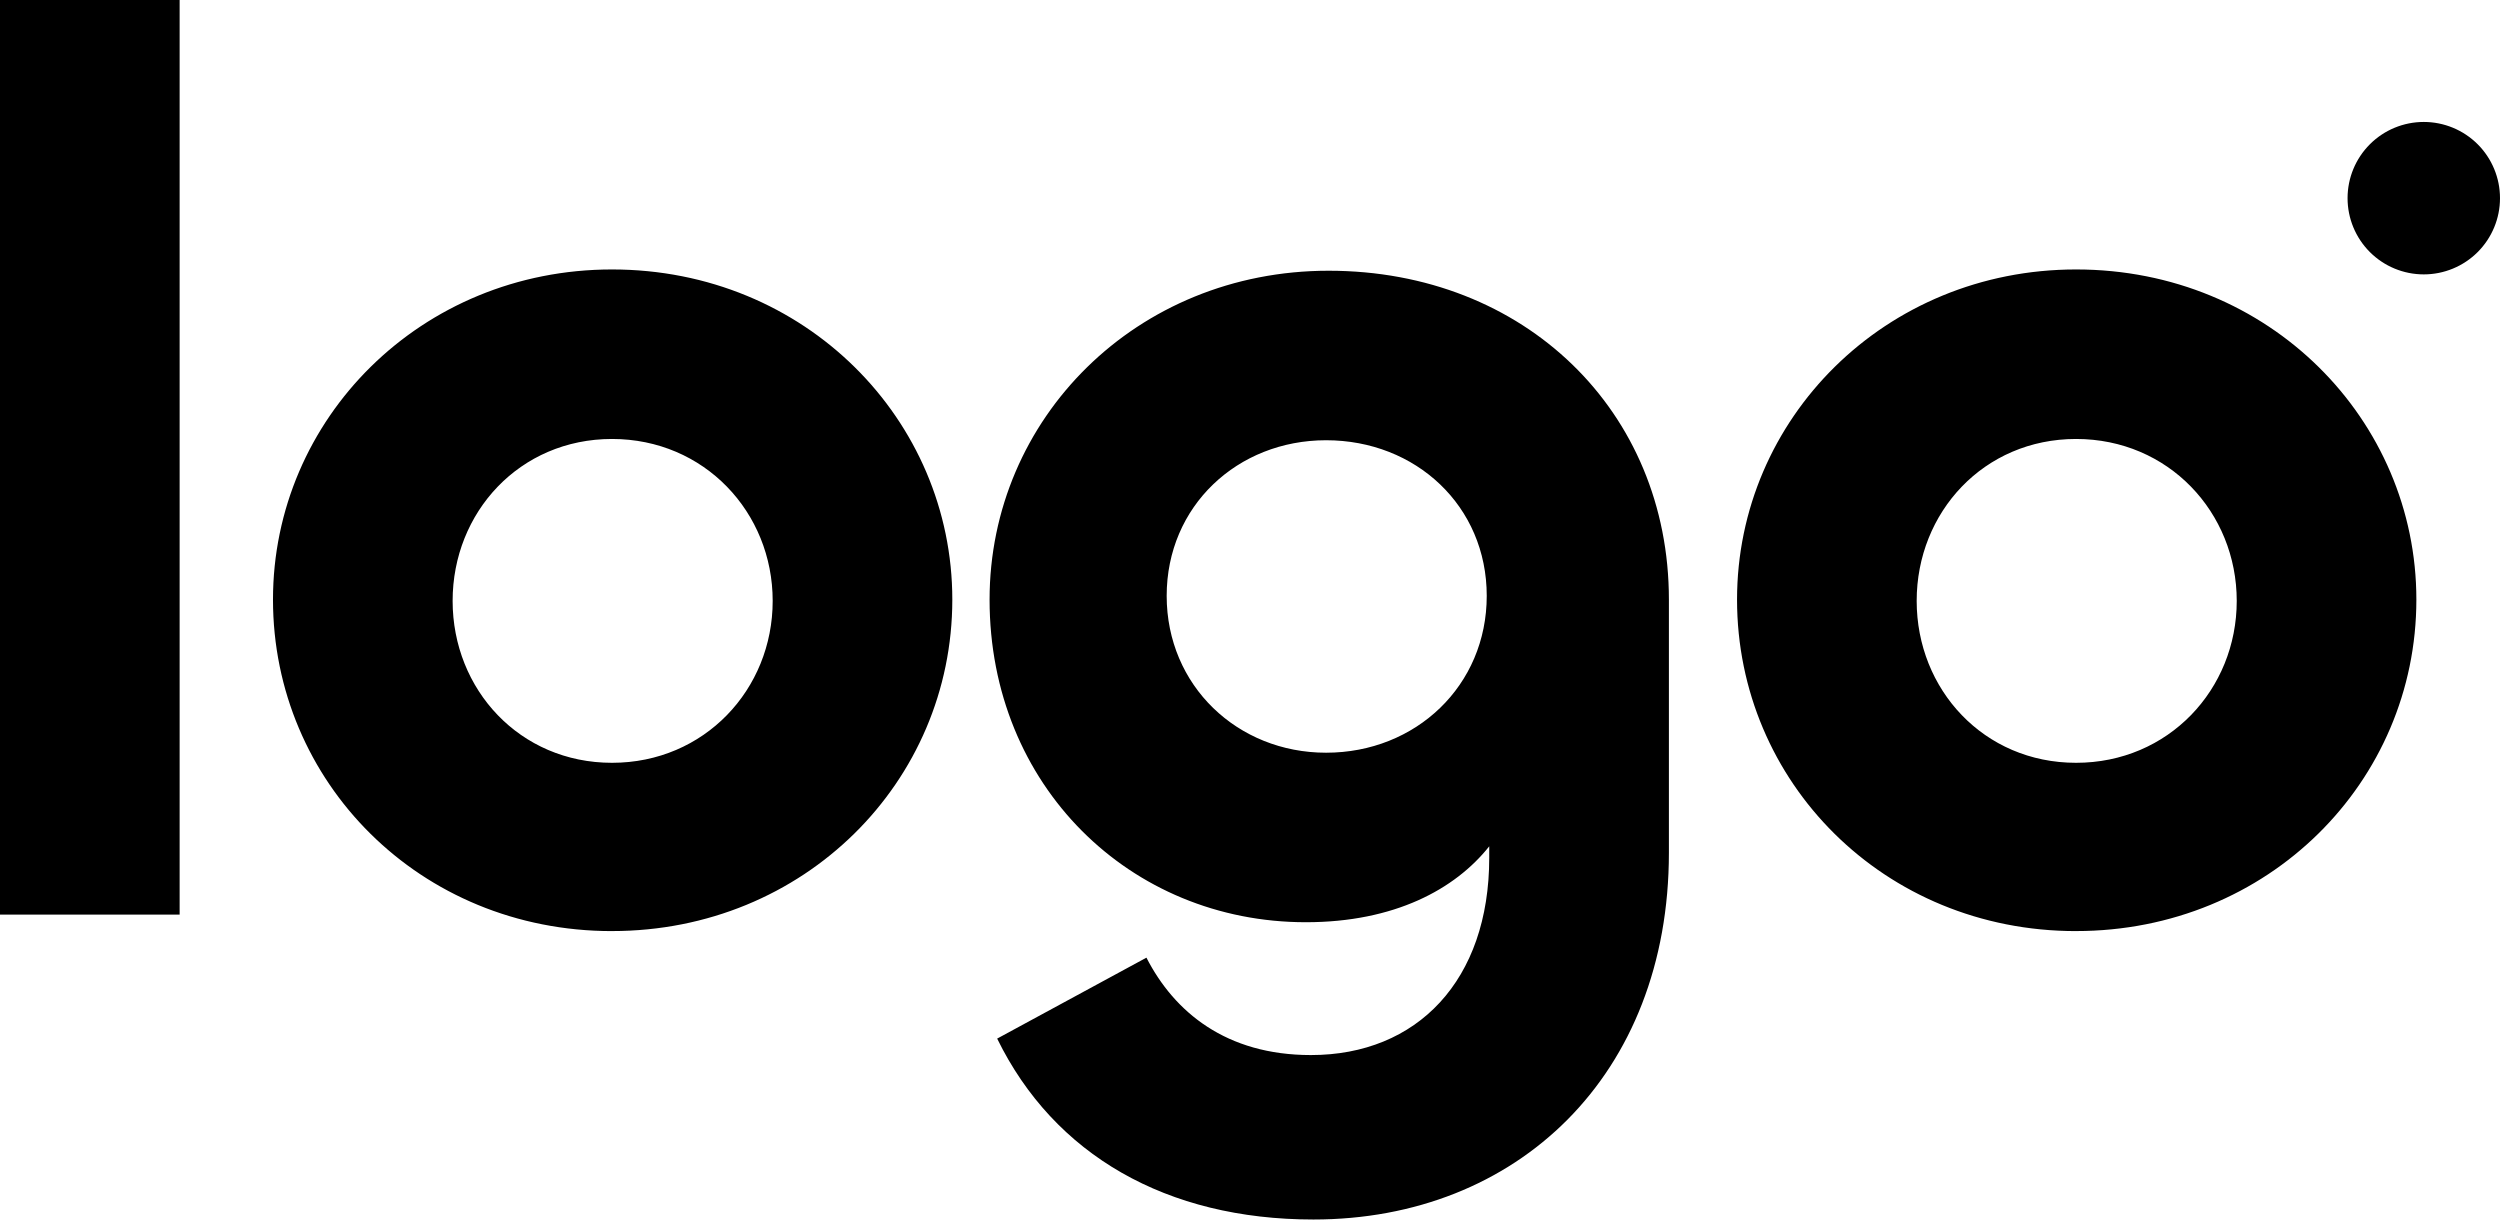
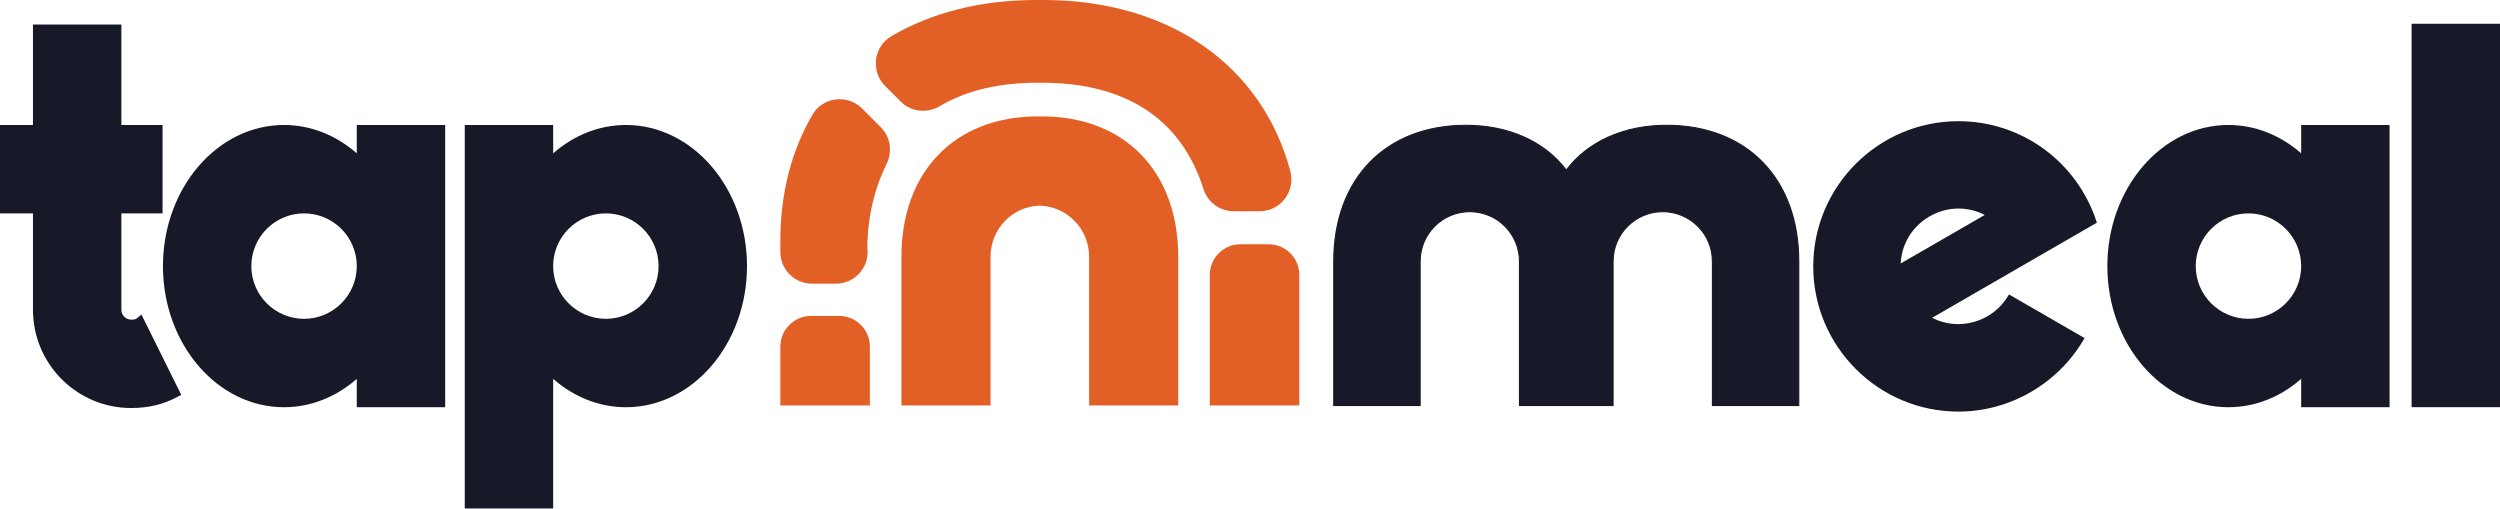
- <svg xmlns="http://www.w3.org/2000/svg" width="82" height="40" viewBox="0 0 82 40" fill="none">
-   <path d="M68.095 30.54C61.788 30.54 56.975 25.643 56.975 19.668C56.975 13.734 61.83 8.838 68.095 8.838C74.444 8.838 79.257 13.776 79.257 19.668C79.257 25.643 74.402 30.539 68.095 30.539V30.54ZM68.095 25.02C71.125 25.02 73.365 22.614 73.365 19.71C73.365 16.805 71.125 14.398 68.095 14.398C65.066 14.398 62.867 16.805 62.867 19.709C62.867 22.614 65.066 25.02 68.095 25.02ZM43.08 40C38.267 40 34.574 37.884 32.707 34.066L37.603 31.411C38.516 33.195 40.217 34.606 42.997 34.606C46.483 34.606 48.847 32.158 48.847 28.133V27.759C47.727 29.17 45.736 30.249 42.831 30.249C37.063 30.249 32.458 25.768 32.458 19.668C32.458 13.734 37.271 8.88 43.578 8.88C50.009 8.88 54.74 13.485 54.74 19.668V27.967C54.74 35.27 49.76 40 43.08 40ZM43.495 24.689C46.441 24.689 48.765 22.489 48.765 19.544C48.765 16.597 46.441 14.44 43.495 14.44C40.59 14.44 38.267 16.598 38.267 19.544C38.267 22.49 40.59 24.689 43.495 24.689ZM20.074 30.54C13.767 30.54 8.954 25.643 8.954 19.668C8.954 13.734 13.808 8.838 20.074 8.838C26.422 8.838 31.236 13.776 31.236 19.668C31.236 25.643 26.381 30.539 20.074 30.539V30.54ZM20.074 25.02C23.103 25.02 25.344 22.614 25.344 19.71C25.344 16.805 23.103 14.398 20.074 14.398C17.044 14.398 14.846 16.805 14.846 19.709C14.846 22.614 17.045 25.02 20.074 25.02ZM0 0H5.892V30H0V0ZM82 6.5C82 7.163 81.737 7.799 81.268 8.268C80.799 8.737 80.163 9 79.5 9C78.837 9 78.201 8.737 77.732 8.268C77.263 7.799 77 7.163 77 6.5C77 5.837 77.263 5.201 77.732 4.732C78.201 4.263 78.837 4 79.5 4C80.163 4 80.799 4.263 81.268 4.732C81.737 5.201 82 5.837 82 6.5Z" fill="currentColor" />
+ <svg xmlns="http://www.w3.org/2000/svg" id="Layer_1" version="1.1" viewBox="0 0 1048 213.14">
+   <defs>
+     <style>
+       .st0, .st1 {
+       fill: #181928;
+       }
+ 
+       .st1 {
+       stroke: #181928;
+       stroke-miterlimit: 10;
+       stroke-width: .46px;
+       }
+ 
+       .st2 {
+       fill: #e26026;
+       }
+     </style>
+   </defs>
+   <path class="st0" d="M57.65,133.24c-.79.65-1.35.75-2.73.75-2.15,0-4.04-1.89-4.04-4.04v-40.5h17.27v-37.06h-17.27V10.29H13.82v42.1H0v37.06h13.82v40.5l.02,1.7h.03c.9,21.88,18.97,39.39,41.06,39.39,7.33,0,13.55-1.5,19.59-4.73l1.46-.78-16.68-33.65-1.65,1.35Z" />
+   <path class="st0" d="M149.56,64.28c-8.77-7.69-19.46-11.89-30.51-11.89-27.98,0-50.74,26.54-50.74,59.16s22.76,59.16,50.74,59.16c11.05,0,21.75-4.19,30.51-11.89v11.89h37.06V52.39h-37.06v11.89ZM127.46,133.65c-12.19,0-22.1-9.91-22.1-22.1s9.91-22.1,22.1-22.1,22.1,9.91,22.1,22.1-9.92,22.1-22.1,22.1Z" />
+   <path class="st0" d="M262.4,52.39c-11.05,0-21.75,4.19-30.51,11.89v-11.89h-37.06v160.75h37.06v-54.32c8.77,7.69,19.46,11.89,30.51,11.89,27.98,0,50.74-26.54,50.74-59.16s-22.76-59.16-50.74-59.16ZM253.98,89.45c12.19,0,22.1,9.91,22.1,22.1s-9.92,22.1-22.1,22.1-22.1-9.91-22.1-22.1,9.91-22.1,22.1-22.1Z" />
+   <path class="st0" d="M878.9,93.02c-8.2-25.25-31.47-42.22-57.91-42.22-33.57,0-60.88,27.3-60.88,60.87s27.3,60.87,60.86,60.87c21.57,0,41.75-11.67,52.67-30.45l.21-.37-31.32-18.09-.37-.21-.21.37c-6.47,11.14-20.69,15.27-32.02,9.44l69.07-39.88-.11-.33ZM796.76,110.47c.4-8.25,4.9-15.6,12.15-19.78,3.79-2.18,7.95-3.27,12.1-3.27,3.77,0,7.52.9,10.99,2.69l-35.25,20.35Z" />
+   <path class="st0" d="M964.65,64.28c-8.77-7.69-19.46-11.89-30.51-11.89-27.98,0-50.74,26.54-50.74,59.16s22.76,59.16,50.74,59.16c11.05,0,21.75-4.19,30.51-11.89v11.89h37.06V52.39h-37.06v11.89ZM942.55,133.65c-12.19,0-22.1-9.91-22.1-22.1s9.91-22.1,22.1-22.1,22.1,9.91,22.1,22.1-9.92,22.1-22.1,22.1Z" />
+   <rect class="st0" x="1010.94" y="9.96" width="37.06" height="160.73" />
+   <path class="st1" d="M698.62,52.52c-17.86,0-33.03,6.82-42.04,18.8-9.01-11.98-24.17-18.8-42.04-18.8-33.67,0-55.43,22.38-55.43,57.03v60.43h36.21v-60.43c0-11.48,9.34-20.82,20.82-20.82s20.82,9.34,20.82,20.82v60.43h39.24v-60.43c0-11.48,9.34-20.82,20.82-20.82s20.82,9.34,20.82,20.82v60.43h36.21v-60.43c0-34.64-21.76-57.03-55.43-57.03Z" />
+   <path class="st2" d="M436.72,48.79l-.77.02-.88-.02c-34.74,0-57.19,23.1-57.19,58.84v62.35h37.36v-62.35c0-11.64,9.08-21.05,20.55-21.44,11.64.39,20.76,9.81,20.76,21.44v62.35h37.36s0-62.35,0-62.35c0-35.74-22.45-58.84-57.19-58.84Z" />
+   <path class="st2" d="M544.66,169.97h-37.52v-54.71c0-7.11,5.76-12.87,12.87-12.87h11.79c7.11,0,12.87,5.76,12.87,12.87v54.71Z" />
+   <path class="st2" d="M364.64,169.97h-37.52v-24.66c0-7.11,5.76-12.87,12.87-12.87h11.79c7.11,0,12.87,5.76,12.87,12.87v24.66Z" />
+   <g>
+     <path class="st2" d="M437.46,0h-3.15c-23.35,0-43.9,5.38-60.6,15.14-7.52,4.39-8.81,14.73-2.66,20.89l6.55,6.55c4.36,4.36,11.07,5.06,16.37,1.91,10.99-6.52,24.7-9.81,40.97-9.81h1.86c23.13,0,41.09,6.55,53.39,19.48,7.36,7.74,11.71,16.79,14.28,25.03,1.74,5.57,6.86,9.36,12.69,9.36h10.9c8.78,0,15.1-8.35,12.83-16.84C529.21,27.84,490.57,0,437.46,0Z" />
+     <path class="st2" d="M363.63,103.78c-.01-.23-.62-17.72,7.99-34.97,2.58-5.18,1.68-11.41-2.41-15.5l-7.8-7.8c-6.1-6.1-16.43-4.94-20.79,2.52-8.73,14.93-13.5,32.81-13.5,52.89v4.7h0c0,7.35,5.95,13.3,13.3,13.3h9.99c7.35,0,13.3-5.95,13.3-13.3v-.05h0l-.08-1.79Z" />
+   </g>
</svg>
